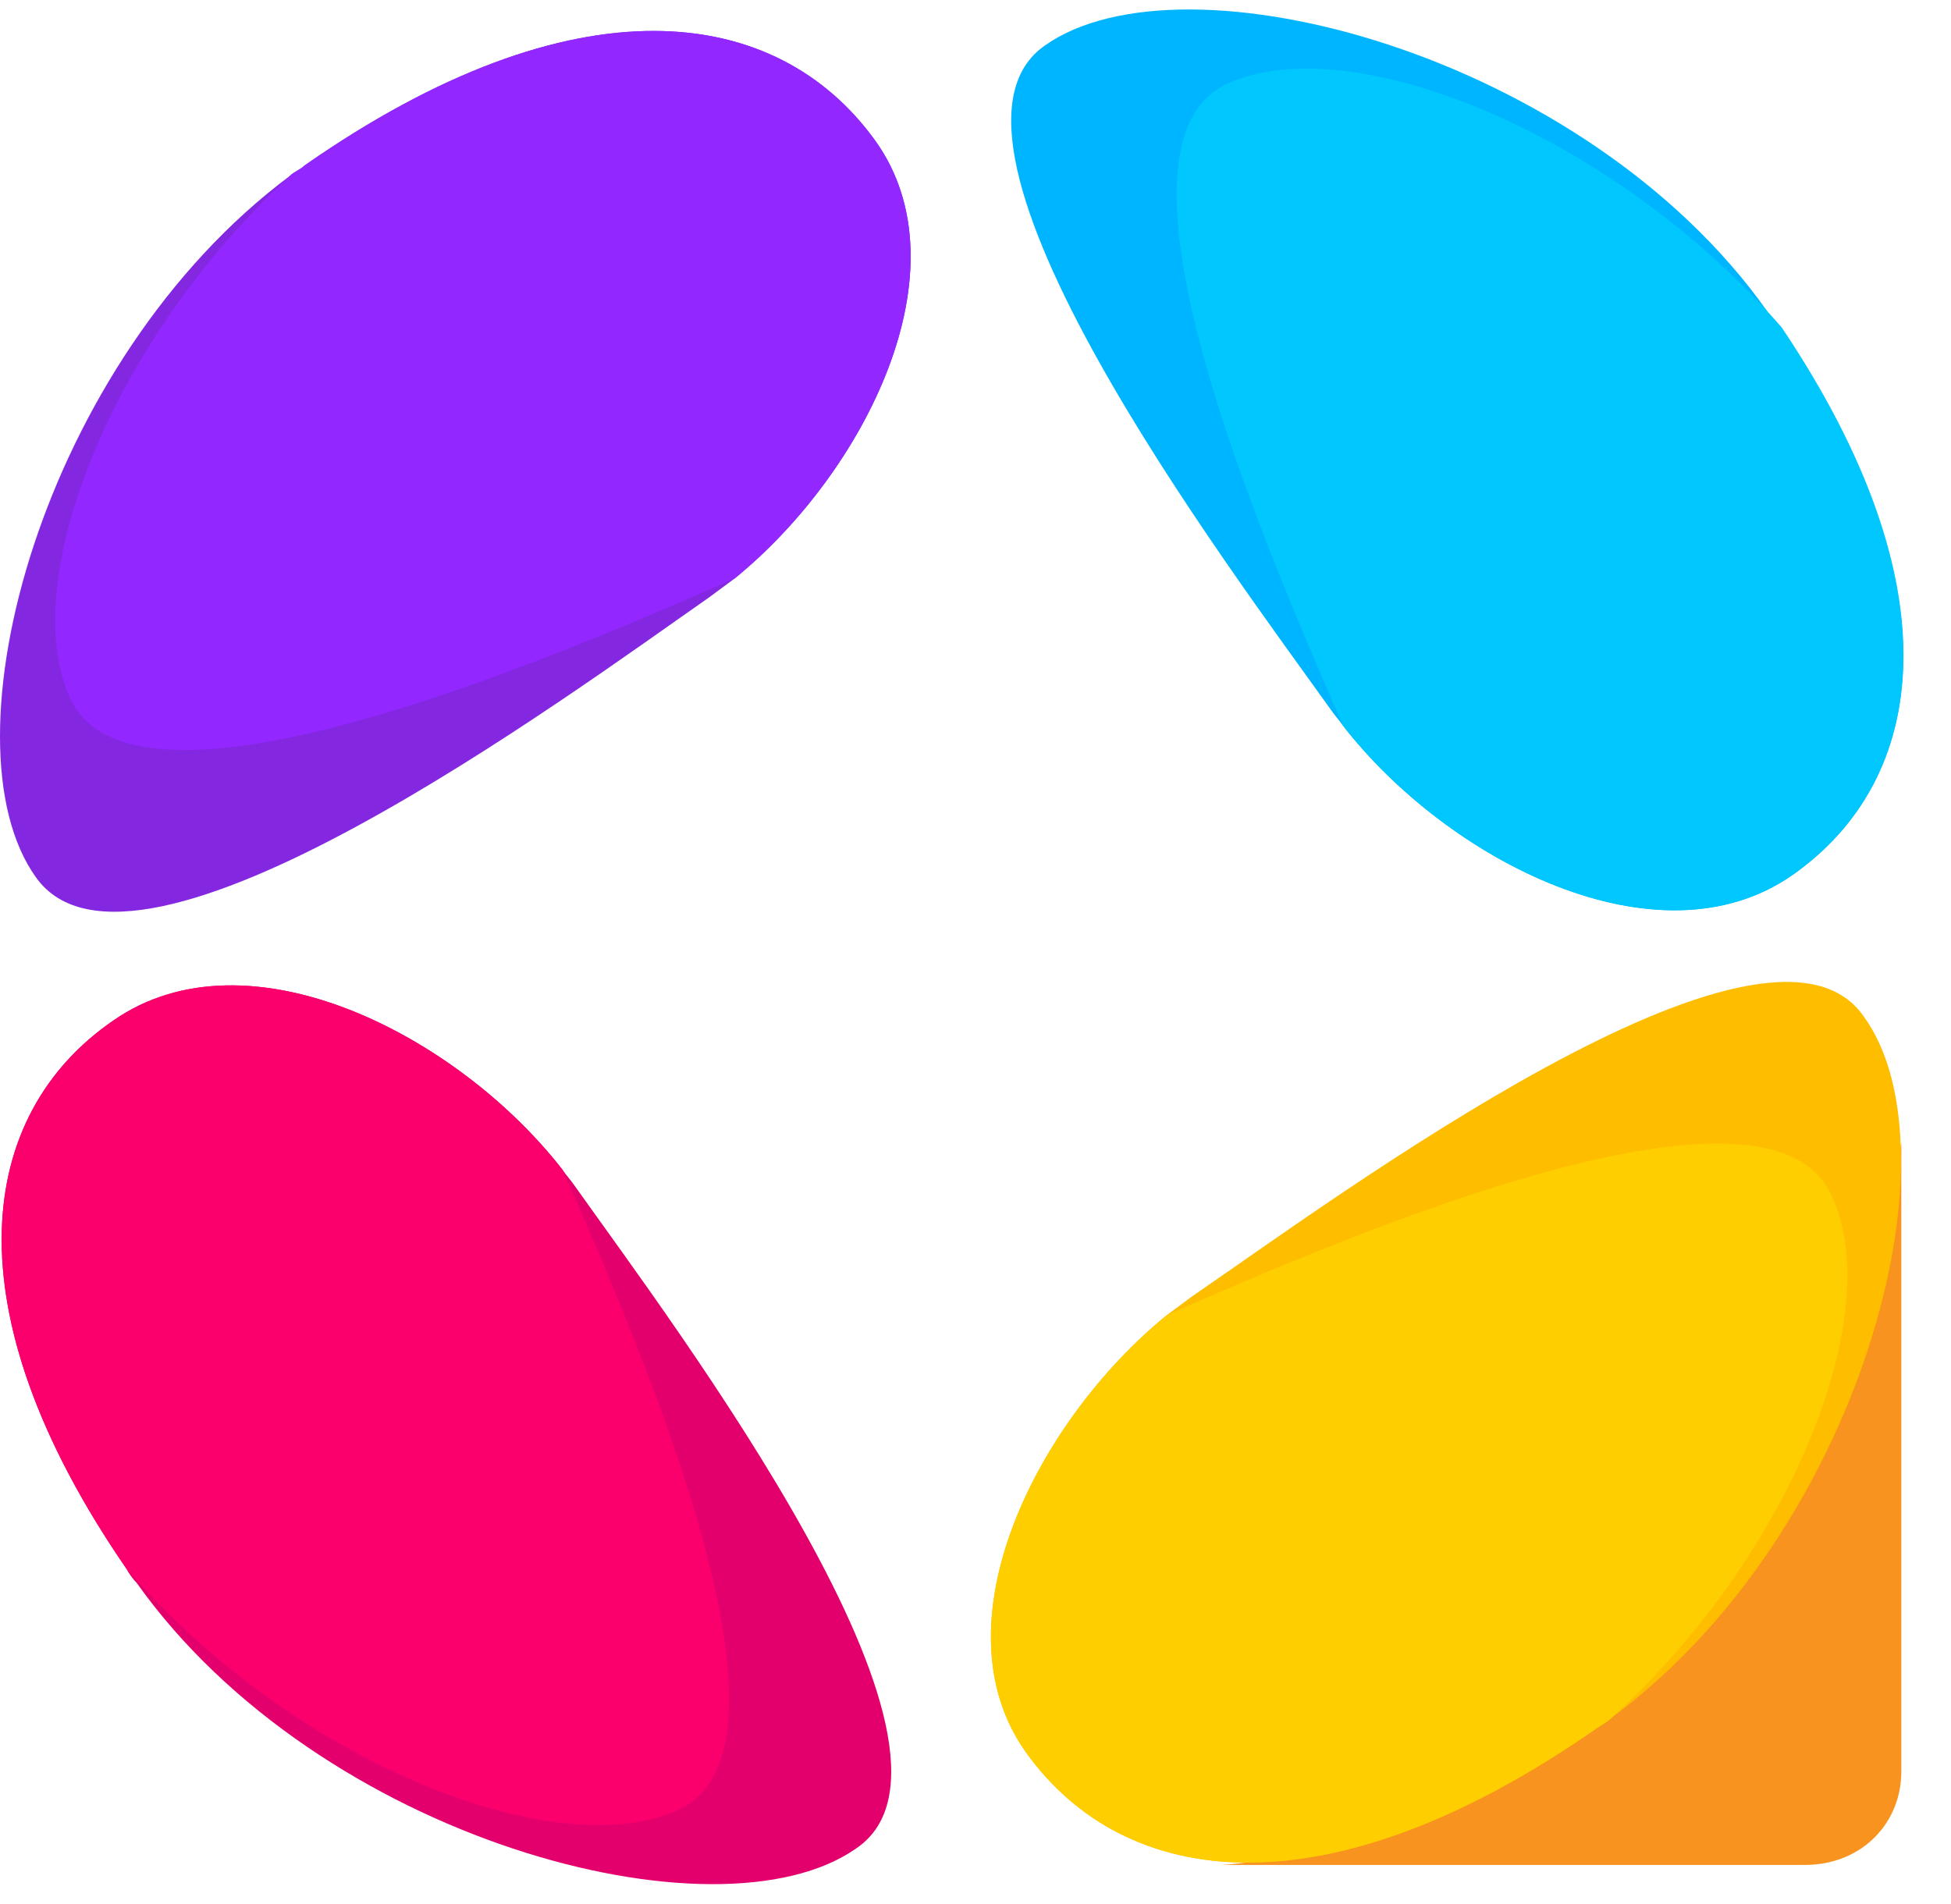
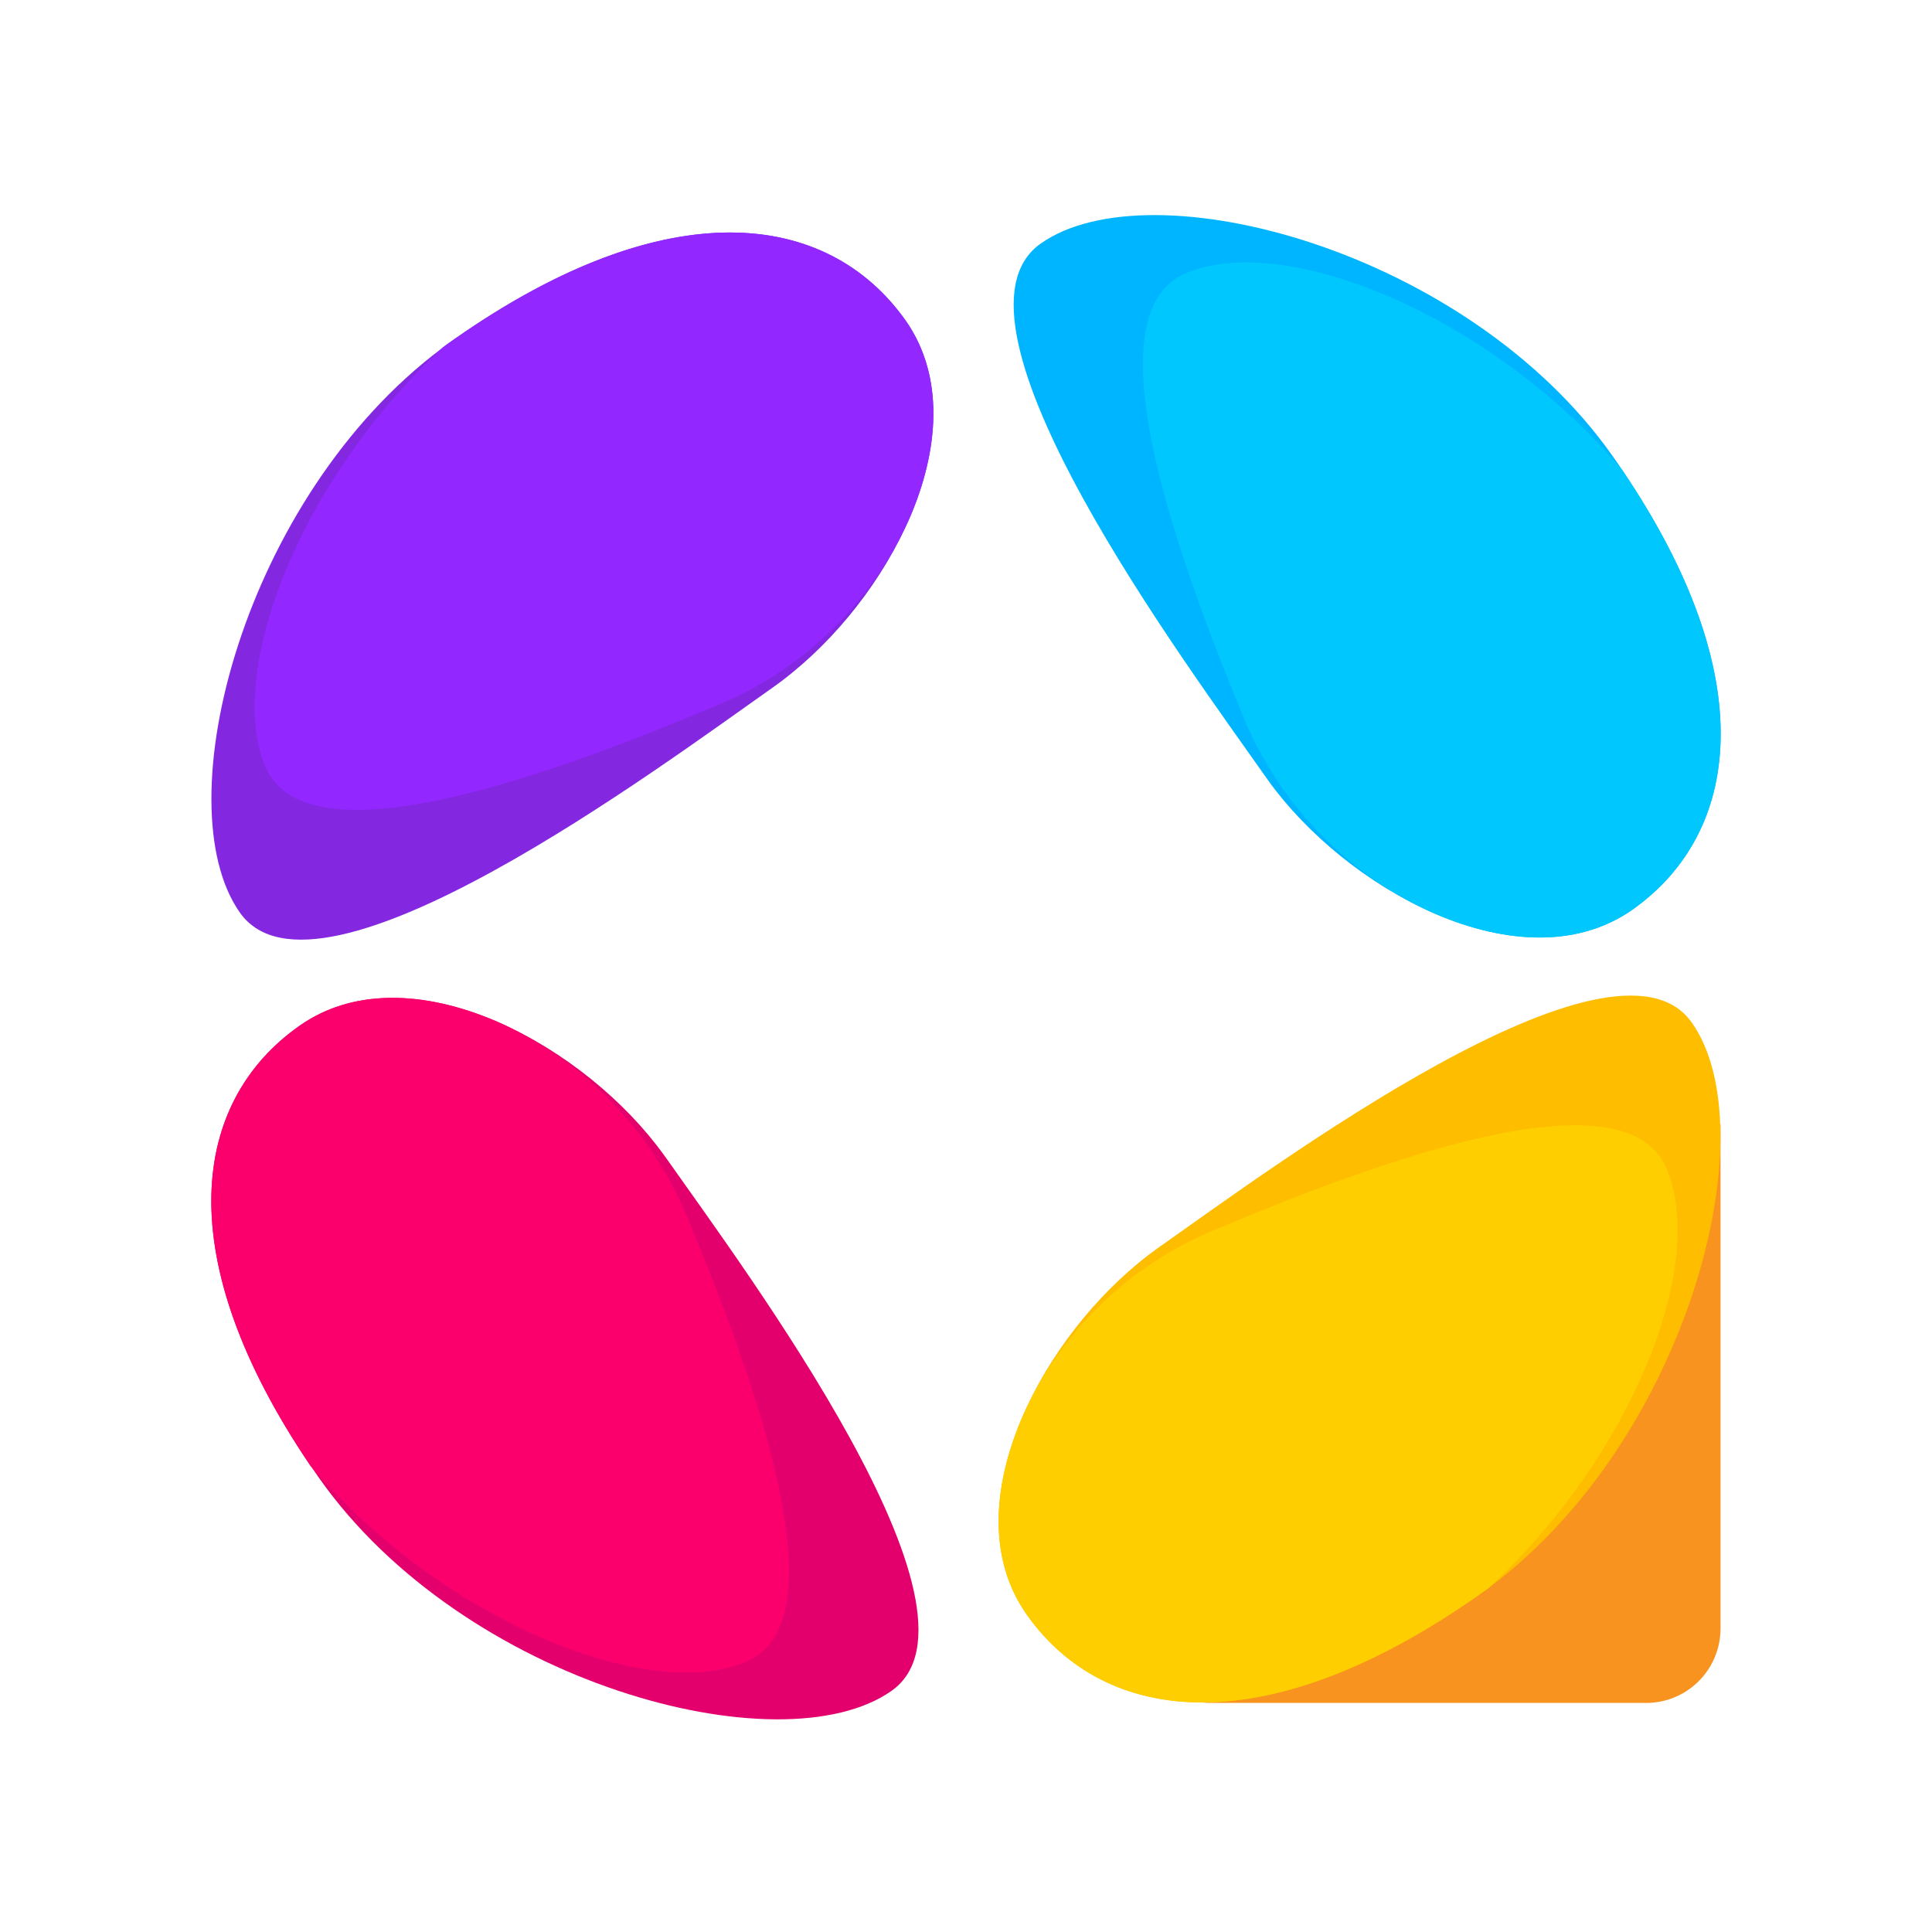
- <svg xmlns="http://www.w3.org/2000/svg" width="100%" height="100%" viewBox="0 0 41 40" fill="none">
-   <path d="M39.956 24.02C38.81 30.168 33.783 35.532 28.006 38.541C27.3 38.934 26.463 39.152 25.669 39.195H37.928C39.118 39.195 39.956 38.323 39.956 37.233V24.02Z" fill="#F7931E" />
-   <path d="M15.438 12.158C15.262 12.288 15.085 12.419 14.909 12.55C11.91 14.643 2.826 21.359 0.754 18.437C-1.275 15.603 0.886 7.579 6.09 3.698C6.178 3.61 6.31 3.567 6.398 3.479C12.087 -0.489 16.32 0.078 18.393 2.956C20.333 5.66 18.172 9.934 15.438 12.158Z" fill="#8427E0" />
-   <path d="M33.871 36.098C33.783 36.185 33.695 36.229 33.563 36.316C27.874 40.284 23.641 39.718 21.568 36.839C19.628 34.136 21.789 29.862 24.523 27.638C24.699 27.507 24.876 27.376 25.052 27.245C28.051 25.196 37.135 18.437 39.163 21.358C41.236 24.193 39.119 32.217 33.871 36.098Z" fill="#FFBD00" />
-   <path d="M17.995 38.846C15.085 40.895 6.707 38.672 2.87 33.264C2.782 33.177 2.694 33.046 2.65 32.959C-1.099 27.508 -0.481 23.409 2.385 21.446C5.207 19.484 9.617 21.752 11.822 24.586C11.91 24.717 11.998 24.804 12.086 24.935C14.159 27.857 20.95 36.84 17.995 38.846Z" fill="#E3006D" />
-   <path d="M15.438 12.158C11.382 13.945 2.739 17.609 1.46 14.643C0.357 12.158 2.386 7.099 6.09 3.698C6.178 3.61 6.31 3.567 6.399 3.479C12.087 -0.489 16.32 0.078 18.393 2.956C20.333 5.66 18.172 9.934 15.438 12.158Z" fill="#9327FF" />
-   <path d="M37.662 18.395C34.84 20.358 30.43 18.09 28.226 15.256C28.137 15.125 28.049 15.038 27.961 14.907C25.844 11.941 19.053 2.958 21.964 0.952C24.874 -1.097 33.297 1.127 37.133 6.534C37.221 6.665 37.31 6.752 37.398 6.883C41.102 12.334 40.529 16.39 37.662 18.395Z" fill="#00B5FF" />
-   <path d="M37.663 18.393C34.841 20.356 30.431 18.088 28.226 15.254C26.418 11.111 22.934 2.956 25.845 1.735C28.491 0.601 33.959 2.869 37.442 6.881C41.102 12.332 40.529 16.387 37.663 18.393Z" fill="#00C8FF" />
-   <path d="M33.871 36.099C33.783 36.186 33.695 36.229 33.563 36.317C27.874 40.285 23.641 39.718 21.568 36.84C19.628 34.136 21.789 29.863 24.523 27.639C28.58 25.851 37.223 22.188 38.502 25.153C39.648 27.639 37.62 32.697 33.871 36.099Z" fill="#FFCE00" />
-   <path d="M14.203 38.061C11.557 39.195 6.089 36.971 2.65 32.959C-1.099 27.508 -0.481 23.409 2.385 21.446C5.207 19.484 9.617 21.752 11.822 24.586C13.63 28.685 17.113 36.84 14.203 38.061Z" fill="#FB006D" />
+ <svg xmlns="http://www.w3.org/2000/svg" width="512" height="512" viewBox="0 0 512 512" fill="none">
+   <path d="M455.885 297.861C455.85 297.861 455.82 297.886 455.814 297.92C444.323 359.916 394.213 414.254 336.155 444.713C328.858 448.526 326.952 450.629 318.768 451.286H435.513C438.163 451.384 440.805 450.945 443.282 449.998C445.759 449.051 448.019 447.613 449.927 445.772C451.836 443.931 453.353 441.724 454.389 439.283C455.425 436.843 455.958 434.218 455.956 431.566V297.933C455.956 297.893 455.924 297.861 455.885 297.861V297.861Z" fill="#F7931E" />
+   <path d="M327.511 447.668C325.125 447.832 322.731 447.832 320.345 447.668H327.511Z" fill="#FFCE00" />
+   <path d="M210.239 178.025C208.465 179.504 206.69 180.852 204.882 182.134C175.071 203.103 84.094 271.073 63.552 241.821C43.372 213.095 64.637 131.617 117.027 92.373C118.013 91.584 119 90.861 120.018 90.171C176.846 50.204 219.377 55.726 240.05 85.01C259.245 112.488 237.651 155.61 210.239 178.025Z" fill="#8427E0" />
+   <path d="M432.62 241.066C404.486 260.787 360.082 237.78 338.061 209.481C337.173 208.33 336.319 207.18 335.497 205.997C314.528 176.088 246.624 85.111 275.81 64.536C304.996 43.961 389.137 66.409 427.46 121.002C428.315 122.218 429.136 123.401 429.925 124.584C467.197 179.67 461.248 220.82 432.62 241.066Z" fill="#00B5FF" />
+   <path d="M394.954 420.458C393.968 421.225 392.982 421.948 391.996 422.627C335.136 462.594 292.605 457.04 272.03 427.788C252.737 400.311 274.298 357.287 301.611 334.773C303.386 333.294 305.193 331.913 307.001 330.632C336.812 309.695 427.789 241.89 448.331 270.977C468.643 299.67 447.378 381.215 394.954 420.458Z" fill="#FFBD00" />
+   <path d="M236.205 448.131C206.92 468.673 122.878 446.192 84.522 391.632L82.254 388.345C44.785 333.095 50.701 291.978 79.394 271.83C107.496 252.11 151.9 275.117 173.921 303.383C174.808 304.534 175.663 305.684 176.517 306.867C197.487 336.711 265.457 427.688 236.205 448.131Z" fill="#E3006D" />
+   <path d="M240.905 137.634C230.873 159.981 212.651 177.627 189.993 186.935C146.049 205.439 81.531 228.939 70.421 203.369C59.542 178.225 79.657 127.018 116.995 92.375L117.783 91.718C175.761 50.042 219.114 55.367 240.05 85.013C250.403 99.902 248.859 119.458 240.905 137.634Z" fill="#9327FF" />
+   <path d="M432.62 241.066C417.37 251.78 397.354 249.907 378.718 241.46C356.357 231.053 338.75 212.589 329.417 189.759C311.241 145.75 289.056 83.302 314.101 72.489C340.394 61.116 395.382 83.762 429.925 124.583C467.197 179.669 461.248 220.819 432.62 241.066Z" fill="#00C8FF" />
+   <path d="M394.954 420.458L394.297 420.984C336.286 462.726 292.868 457.434 272.03 427.787C261.578 412.899 263.123 393.441 271.077 375.2C281.097 352.845 299.324 335.195 321.989 325.899C365.899 307.361 430.451 283.894 441.56 309.465C452.669 335.036 432.325 385.684 394.954 420.458Z" fill="#FFCE00" />
+   <path d="M197.914 440.311C171.62 451.65 116.83 429.136 82.254 388.446C44.785 333.098 50.701 291.981 79.394 271.833C94.612 261.118 114.628 262.959 133.264 271.406C155.591 281.872 173.141 300.384 182.401 323.237C200.609 366.918 222.959 429.432 197.914 440.311Z" fill="#FB006D" />
</svg>
